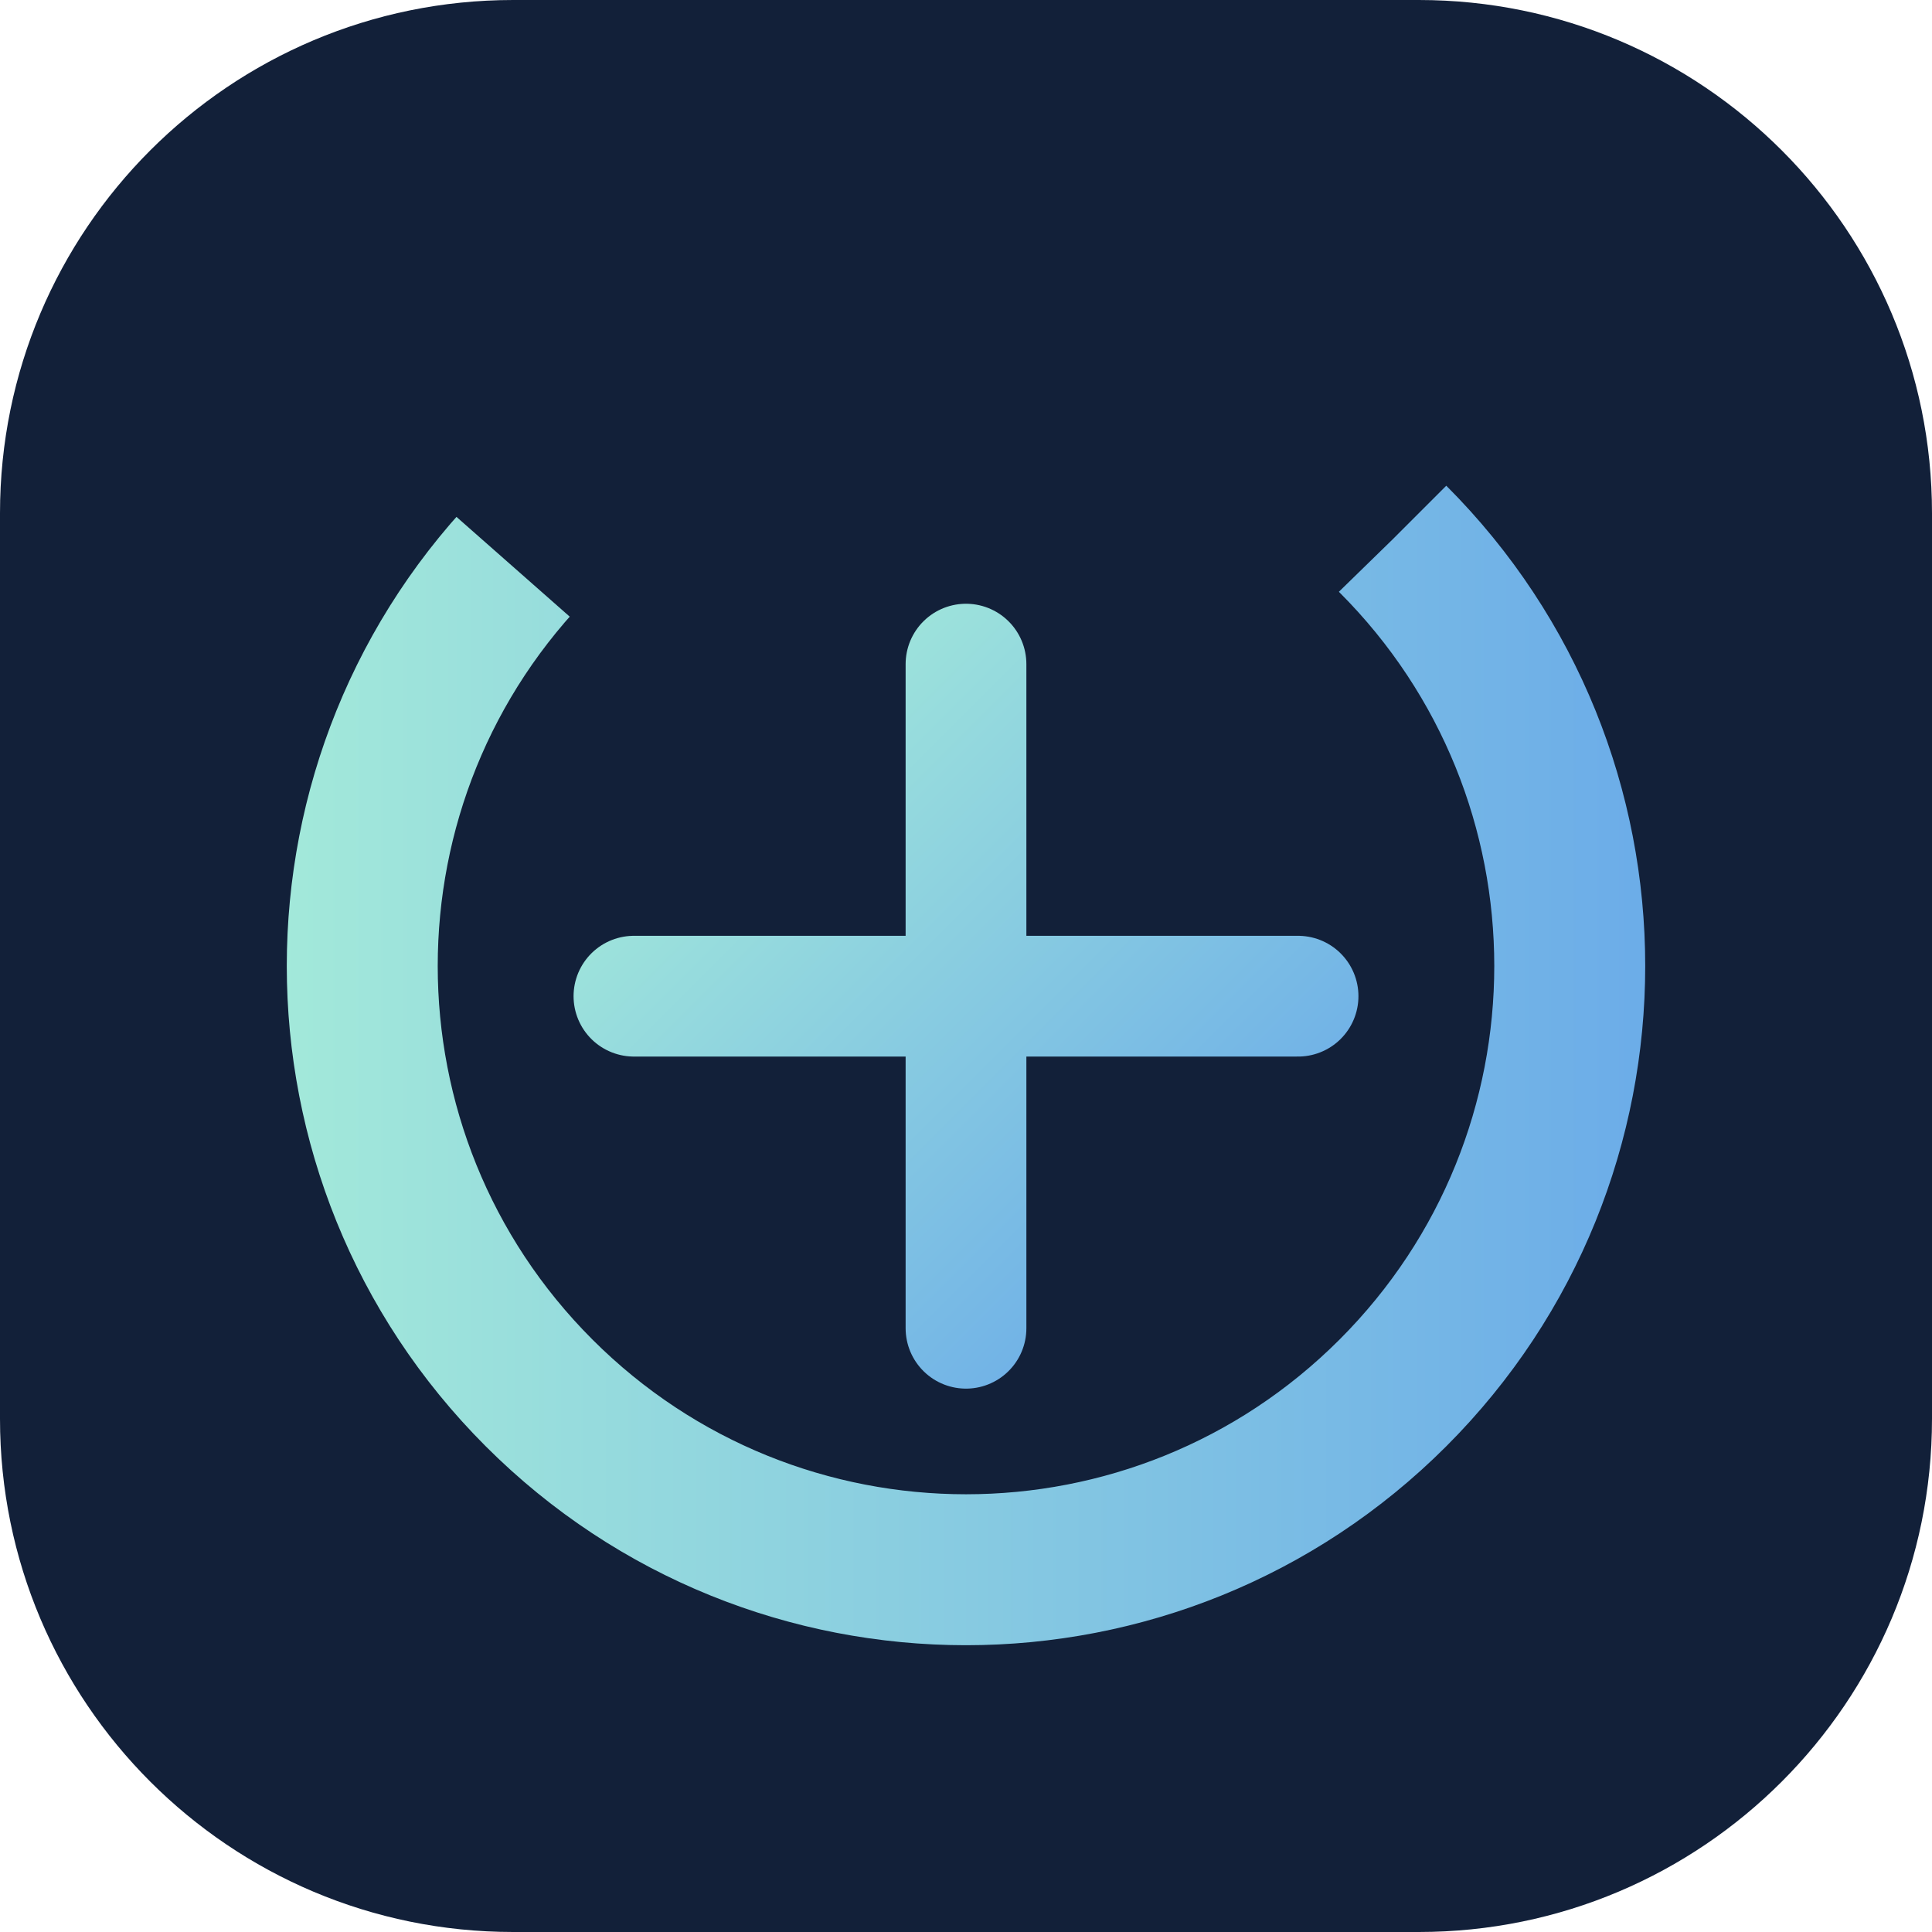
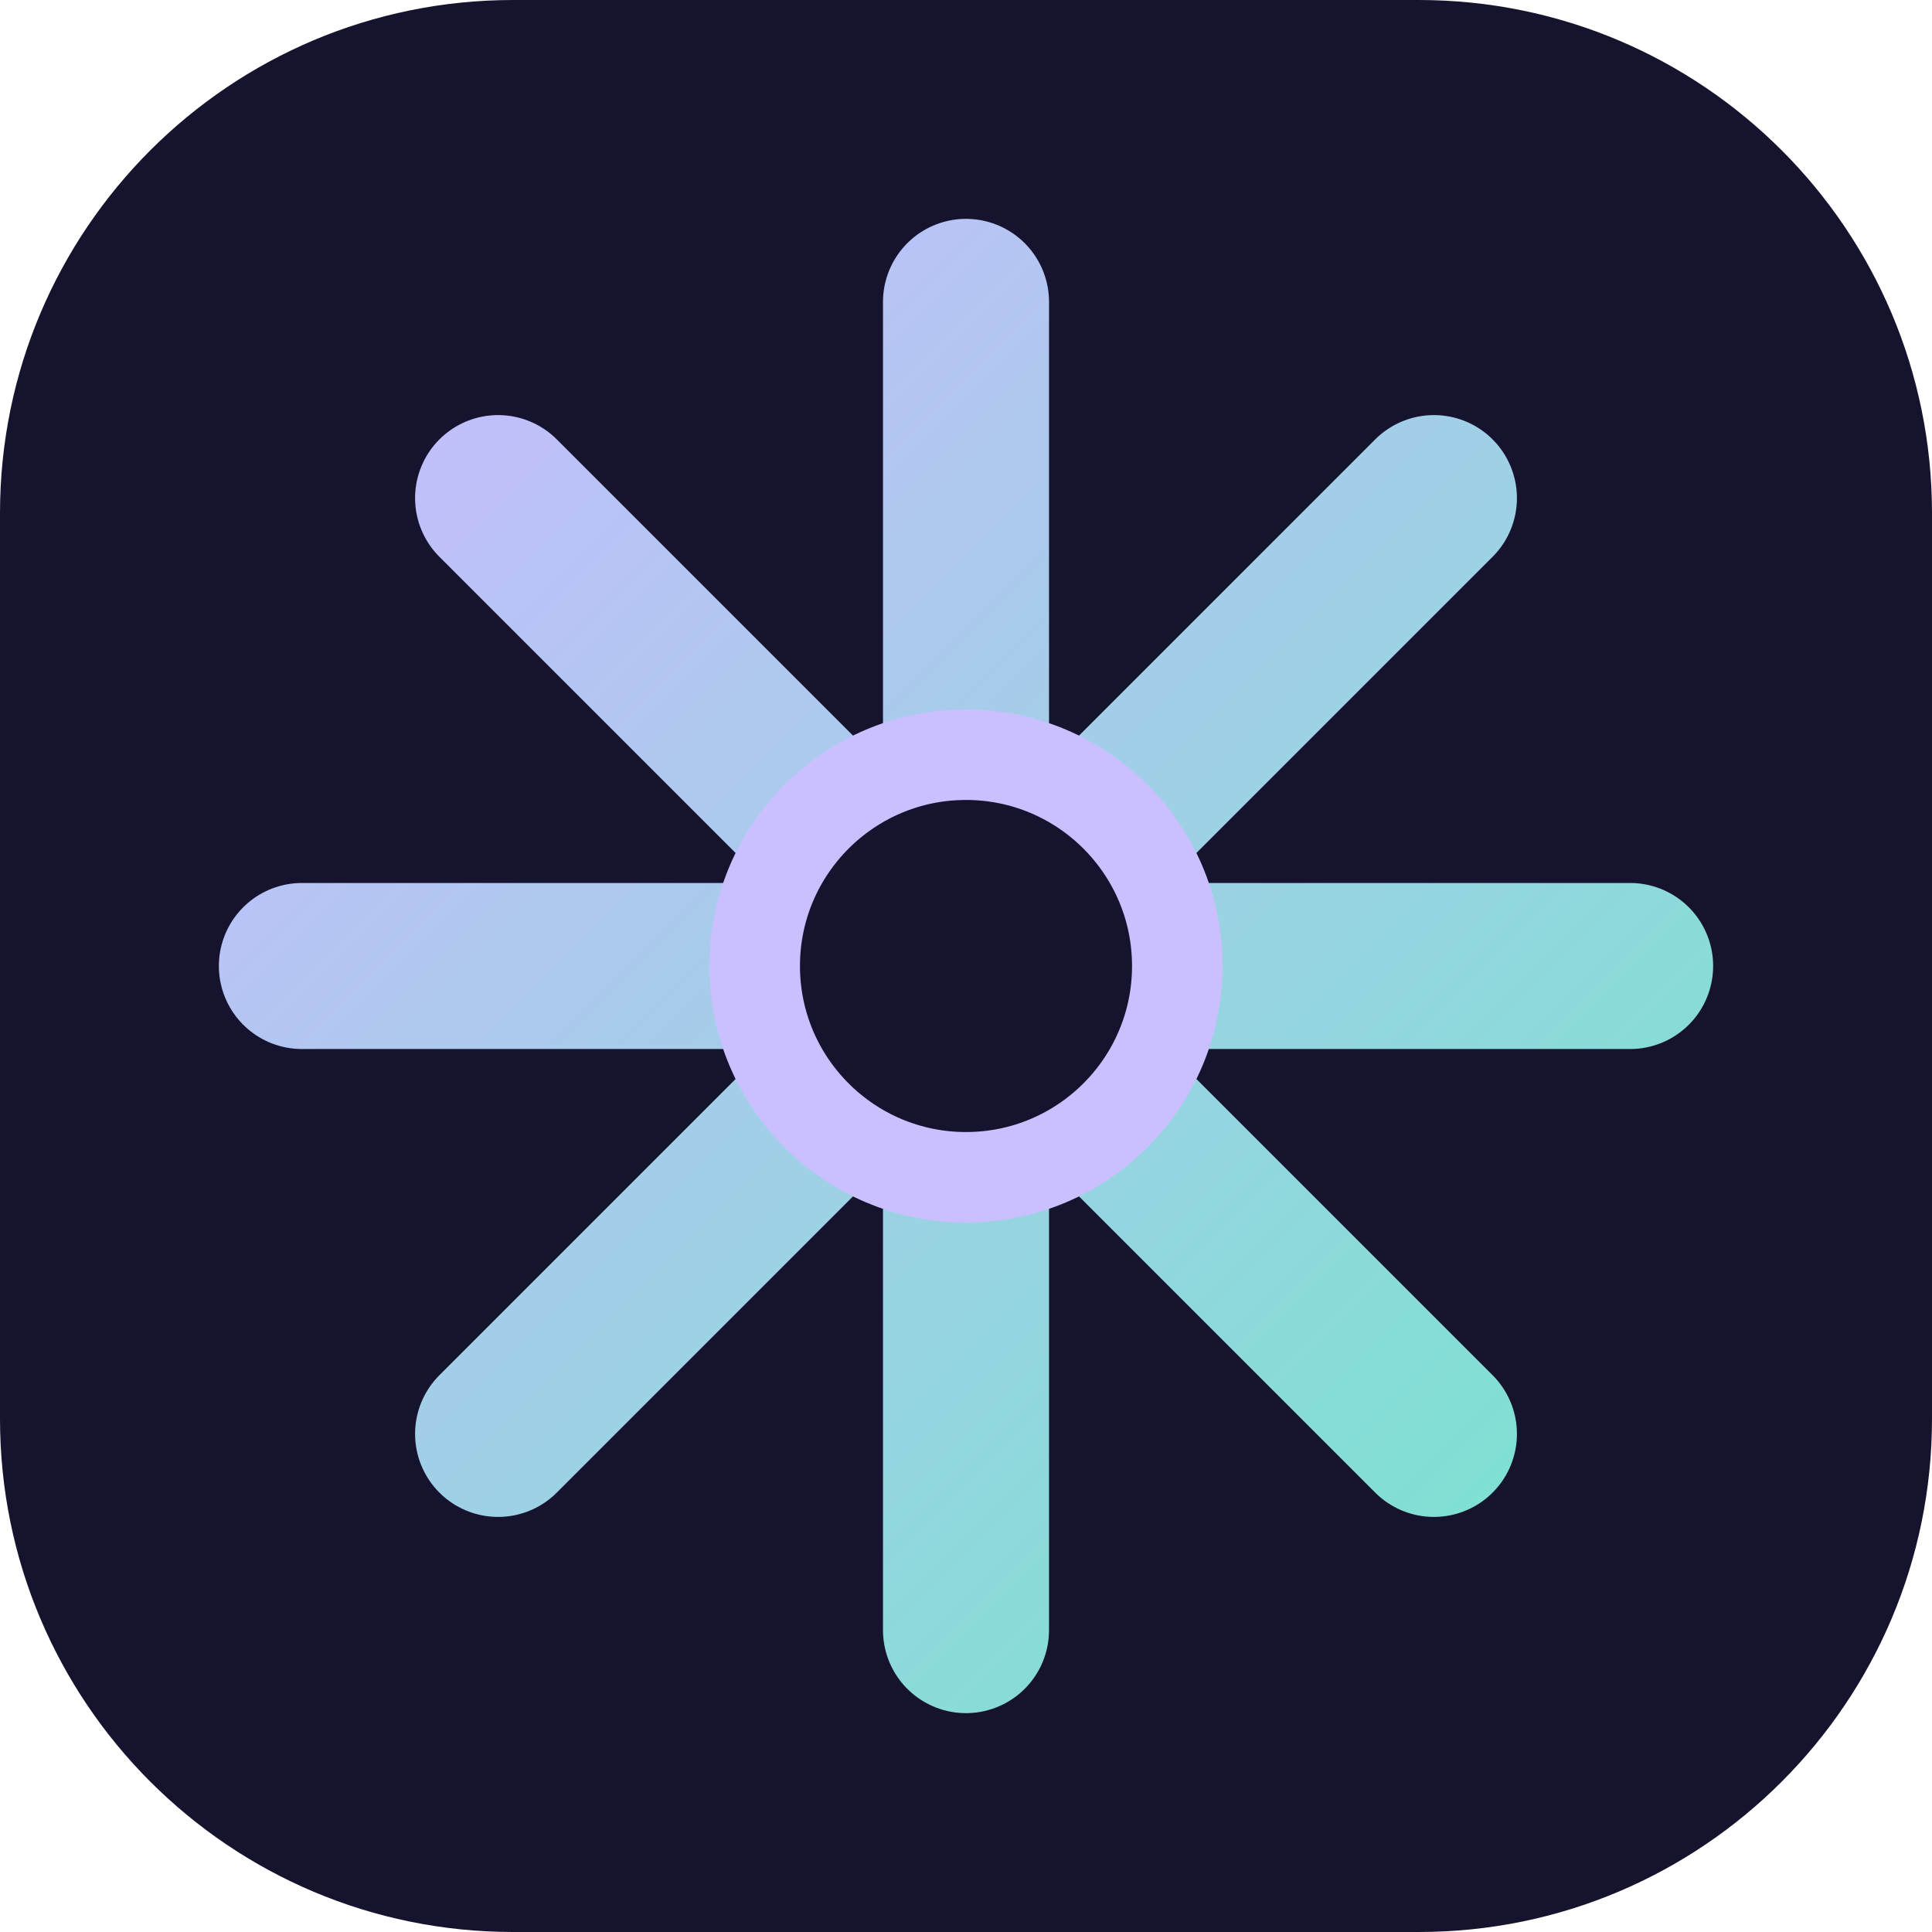
<svg xmlns="http://www.w3.org/2000/svg" viewBox="0 0 64 64">
  <defs>
-     <linearGradient id="g" x1="0" x2="1" y1="0" y2="1">
-       <stop stop-color="#A9F0D8" />
-       <stop offset="1" stop-color="#65A5EA" />
+     <linearGradient id="a" x1="0" y1="0" x2="1" y2="1">
+       <stop stop-color="#c9bbff" />
+       <stop offset="1" stop-color="#77e4ce" />
    </linearGradient>
  </defs>
-   <rect width="64" height="64" rx="17" fill="#122039" />
-   <circle cx="32" cy="32" r="20" fill="none" stroke="url(#g)" stroke-width="5" stroke-dasharray="93 33" transform="rotate(-45 32 32)" />
-   <path d="M21 33h22m-11-11v22" stroke="url(#g)" stroke-width="4" stroke-linecap="round" />
+   <rect width="64" height="64" rx="17" fill="#16132e" />
+   <path d="M32 10v44M10 32h44M16.5 16.5l31 31m0-31-31 31" stroke="url(#a)" stroke-width="5.5" stroke-linecap="round" />
+   <circle cx="32" cy="32" r="7" fill="#16132e" stroke="#cabfff" stroke-width="3" />
</svg>
